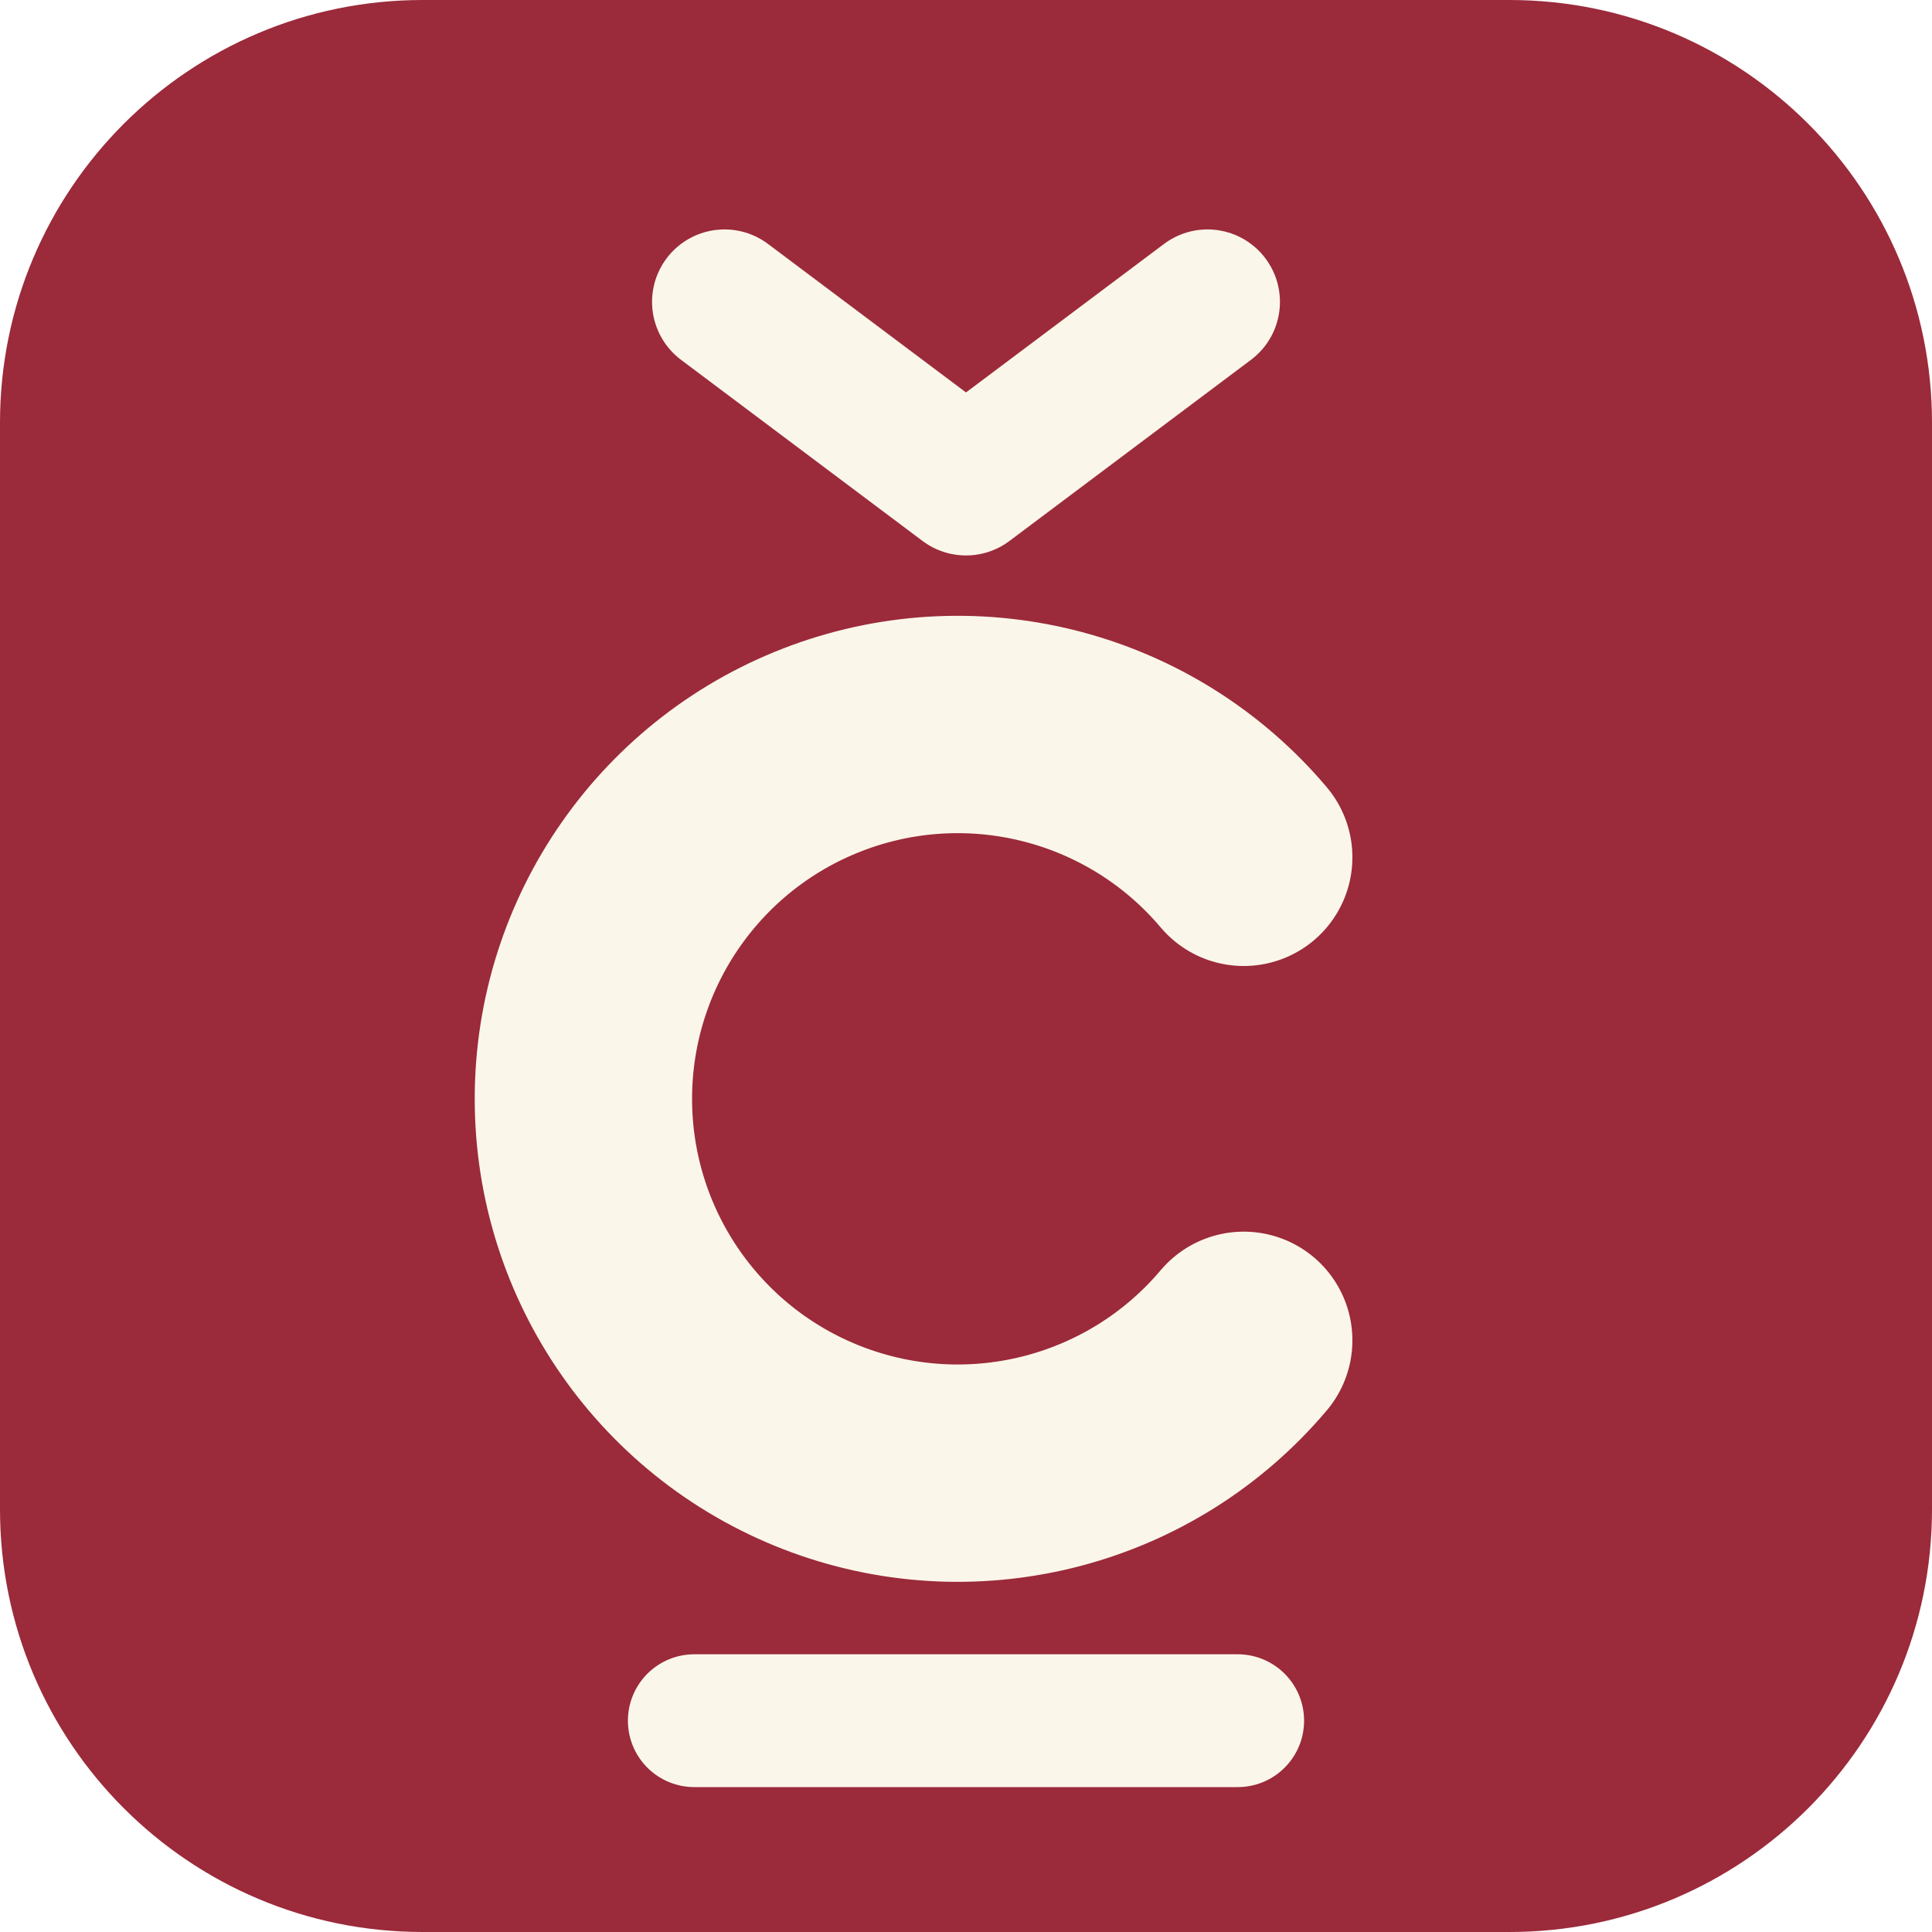
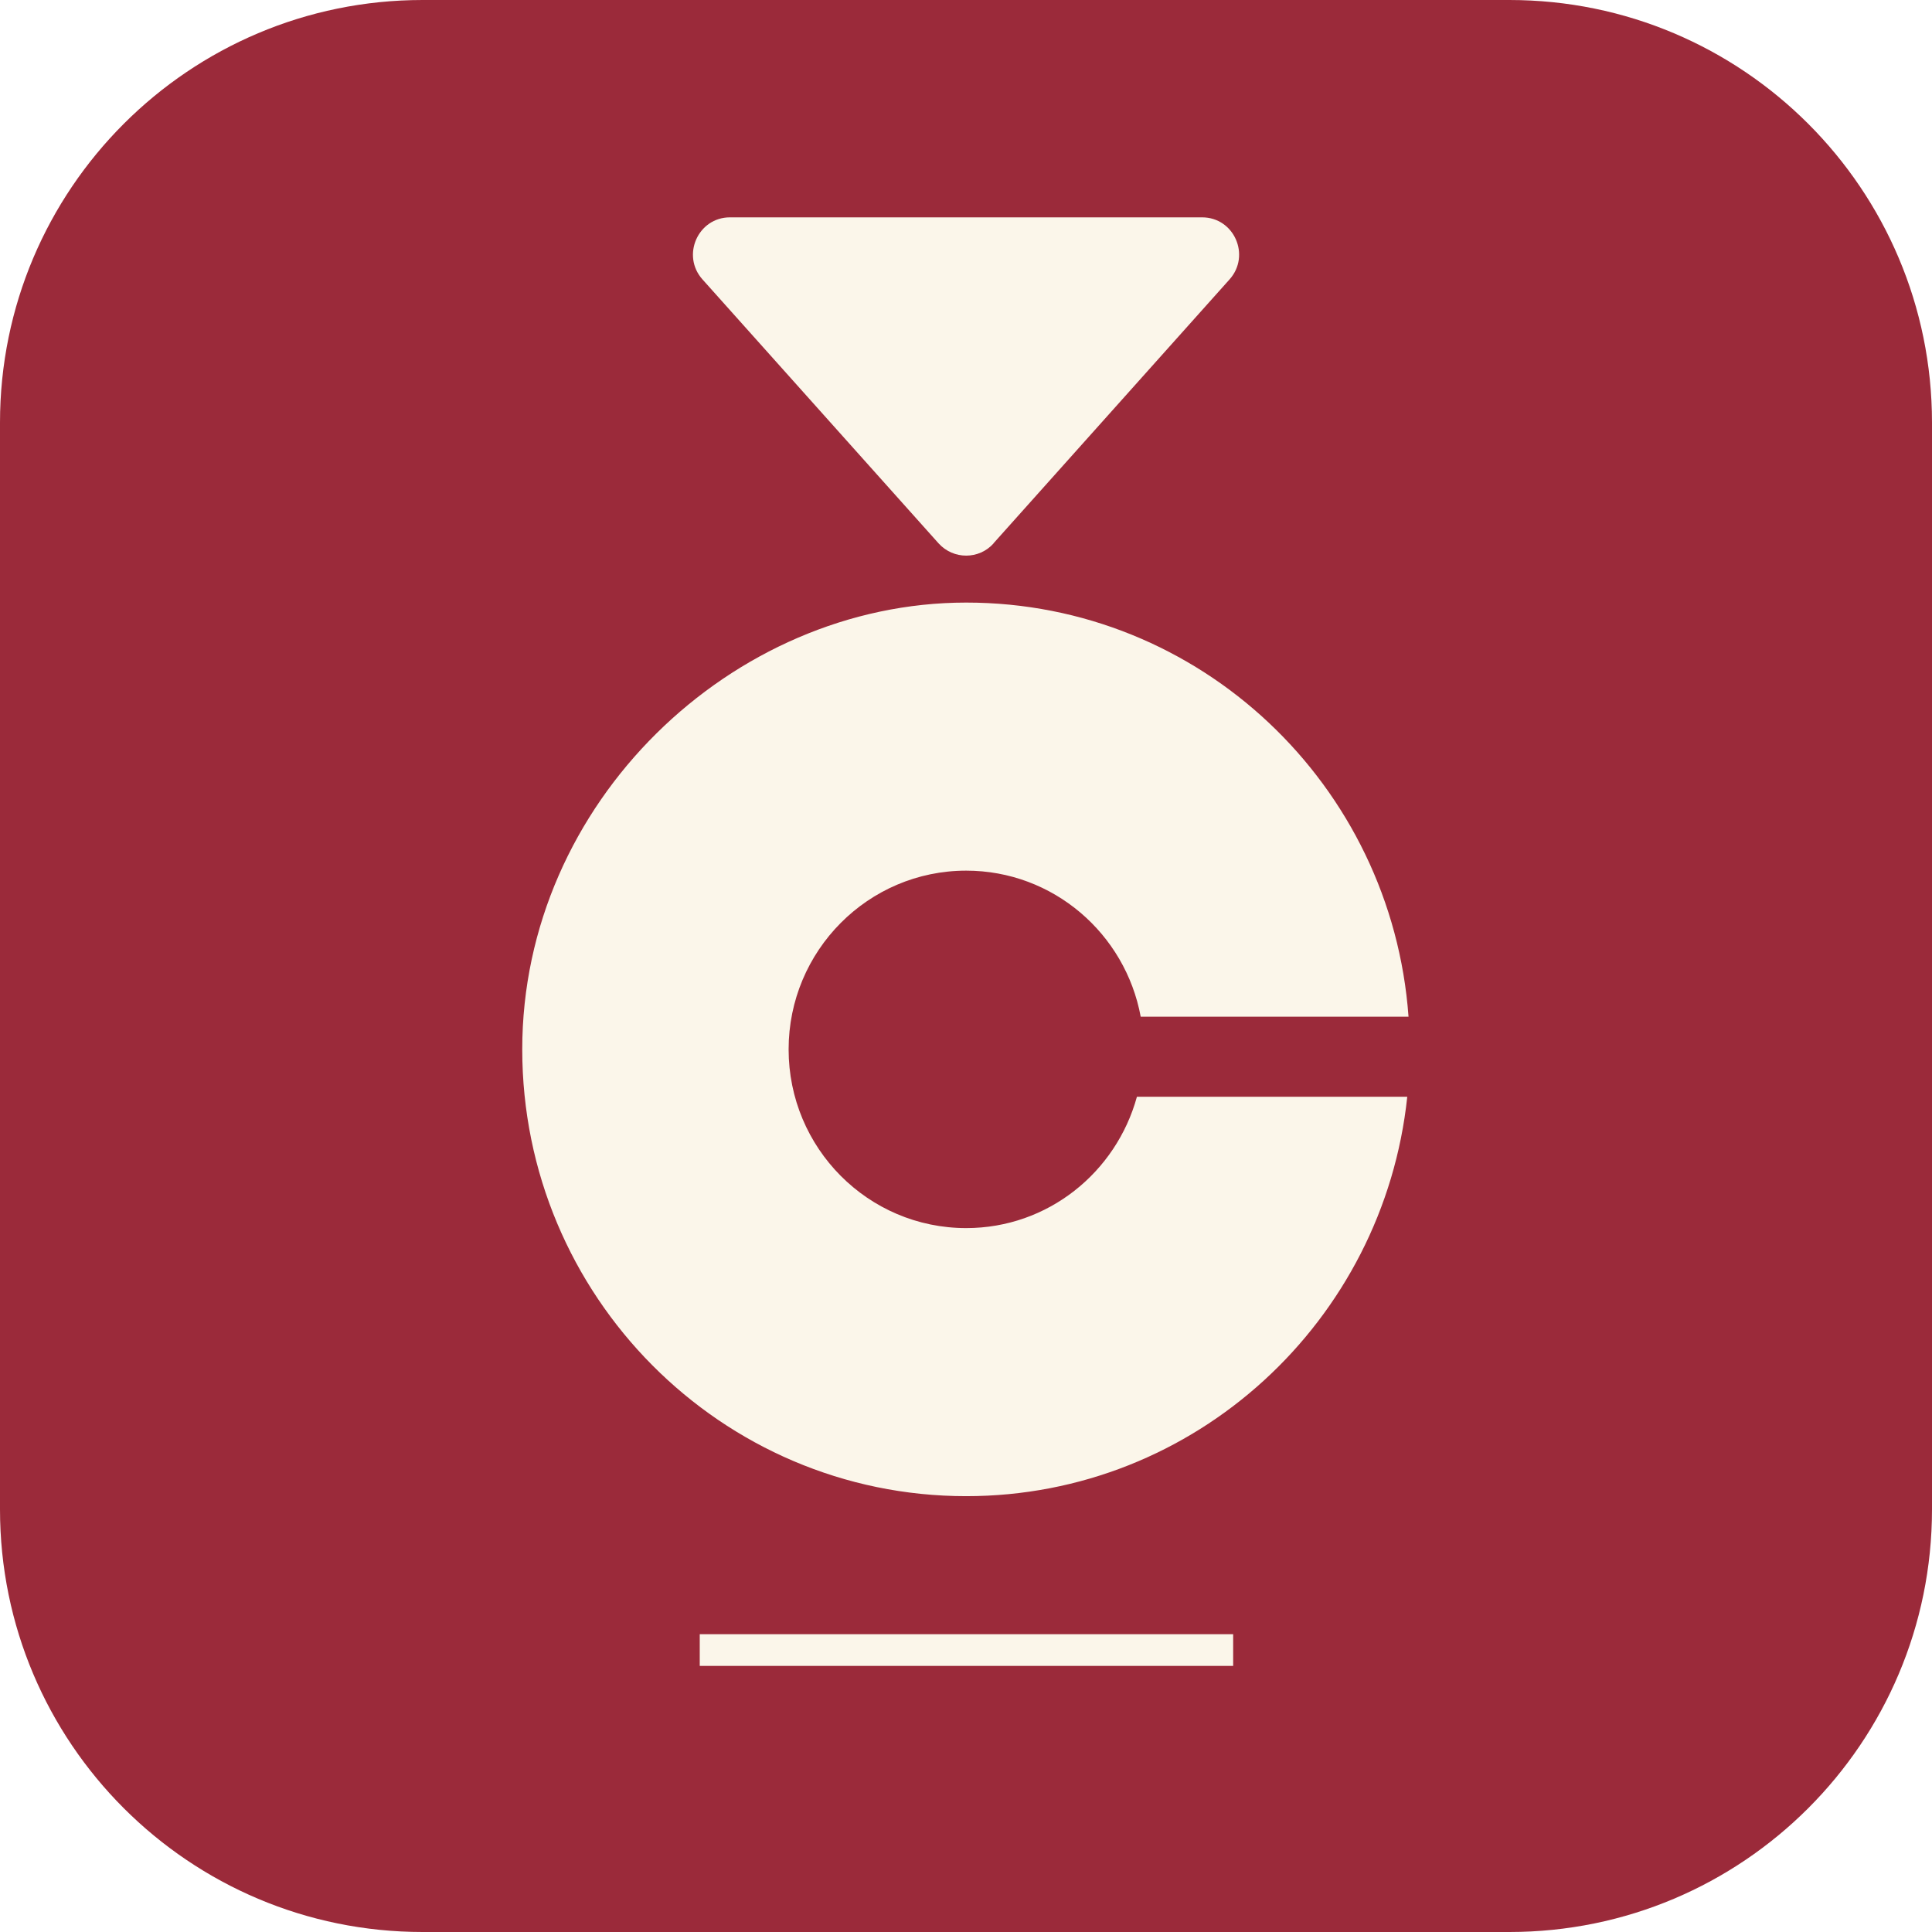
<svg xmlns="http://www.w3.org/2000/svg" viewBox="0 0 32 32">
  <rect width="32" height="32" rx="7" fill="#9b2a3a" />
-   <g stroke="#fbf6ea" fill="none" stroke-linecap="round">
-     <path d="M12 5 16 8 20 5" stroke-width="2.4" stroke-linejoin="round" />
-     <path d="M20.6 14.2A6.2 6.2 0 1 0 20.6 22.2" stroke-width="3.6" />
-     <path d="M11.5 28.5H20.5" stroke-width="2.2" />
+   <g transform="translate(8.65 3.6) scale(.15)">
+     <path d="M52.05 35.999C50.436 37.804 47.607 37.804 45.973 35.999L19.907 6.859C17.536 4.212 19.409 0 22.936 0H75.067C78.614 0 80.467 4.212 78.096 6.859L52.031 35.999H52.05Z" fill="#fbf6ea" />
+     <path d="M67.873 97.107C65.581 105.45 58.049 111.607 49.022 111.607C38.181 111.607 29.413 102.763 29.413 91.873C29.413 80.983 38.201 72.138 49.022 72.138C58.627 72.138 66.598 79.097 68.291 88.263H97.864C96.01 62.712 74.887 42.537 49.022 42.537C23.156 42.537 0 64.638 0 91.873C0 119.108 21.96 141.208 49.022 141.208C74.329 141.208 95.114 121.875 97.724 97.107H67.873Z" fill="#fbf6ea" fill-rule="evenodd" />
+     <path d="M19.6 158.2H78.5" stroke="#fbf6ea" stroke-width="3.5" />
  </g>
</svg>
